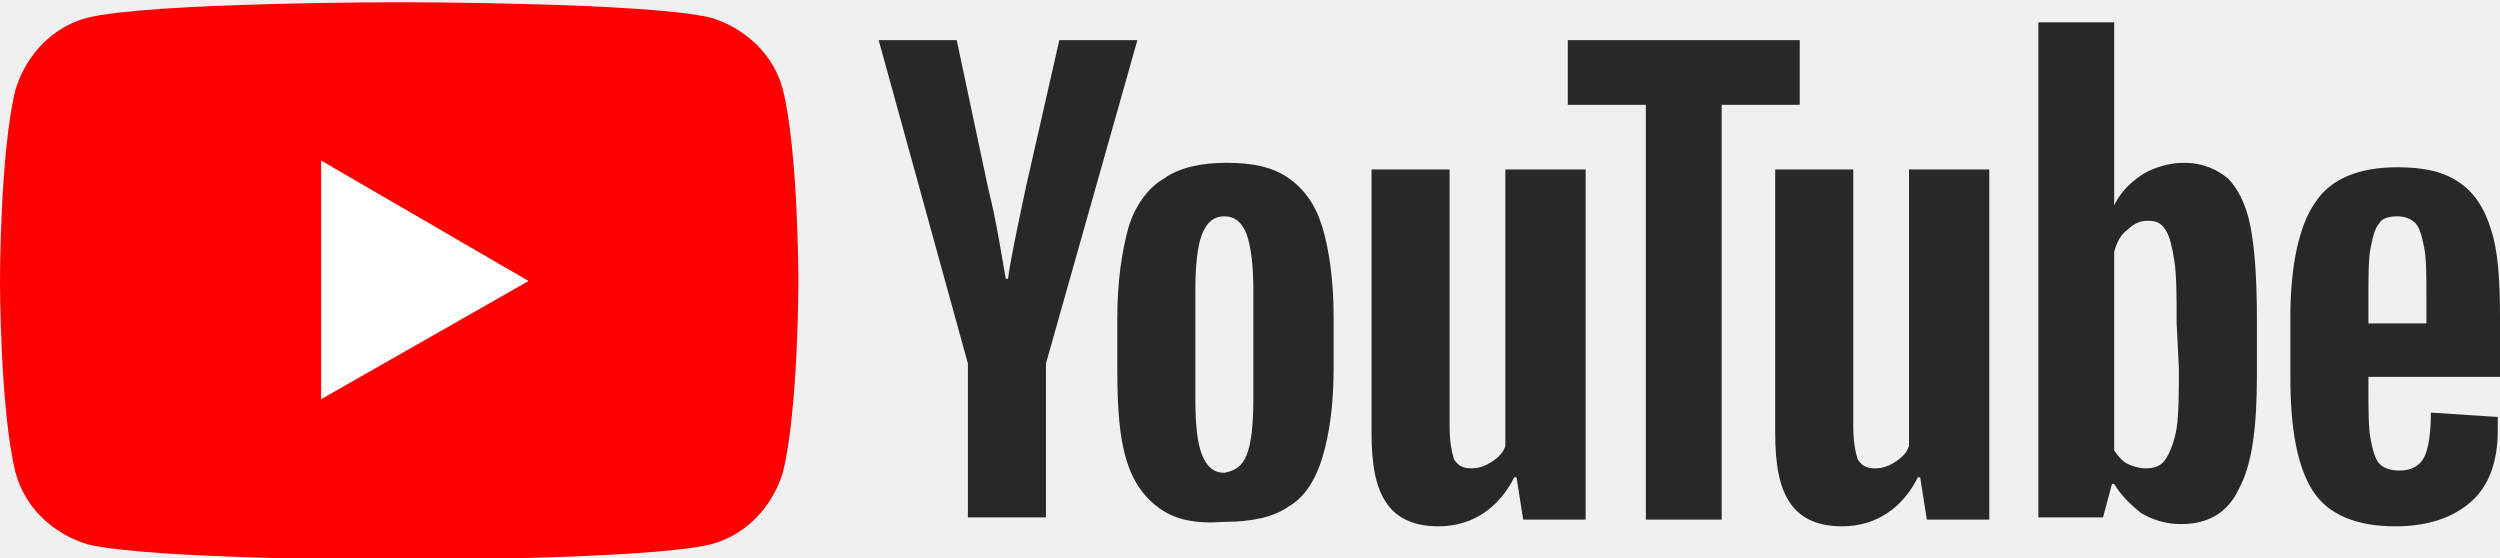
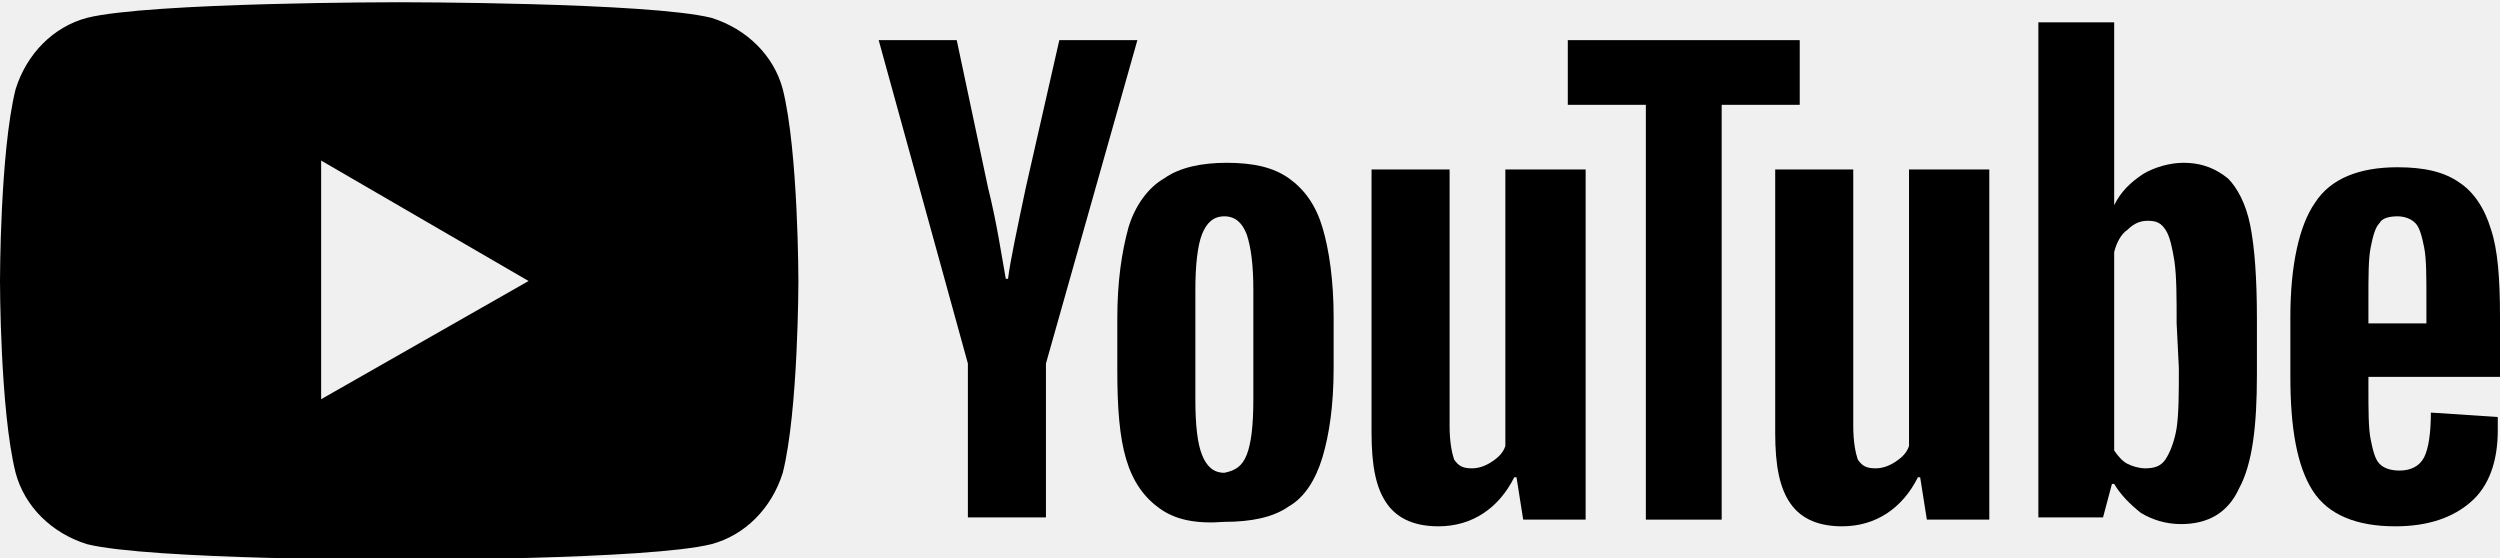
- <svg xmlns="http://www.w3.org/2000/svg" version="1.1" id="Layer_1" x="0px" y="0px" viewBox="0 0 112.1 25" style="enable-background:new 0 0 112.1 25;" xml:space="preserve">
-   <style type="text/css">
- 	.st2{fill:#FF0000;}
- 	.st3{fill:#FFFFFF;}
- 	.st4{fill:#282828;}
- </style>
-   <g>
-     <path class="st2" d="M35.1,4c-0.4-1.5-1.6-2.7-3.2-3.2c-2.8-0.7-14-0.7-14-0.7s-11.2,0-14,0.7C2.4,1.2,1.2,2.4,0.7,4   C0,6.8,0,12.6,0,12.6s0,5.8,0.7,8.6c0.4,1.5,1.6,2.7,3.2,3.2c2.8,0.7,14,0.7,14,0.7s11.2,0,14-0.7c1.5-0.4,2.7-1.6,3.2-3.2   c0.7-2.8,0.7-8.6,0.7-8.6S35.8,6.8,35.1,4z" />
-     <polygon class="st3" points="14.4,17.9 23.7,12.6 14.4,7.2  " />
-   </g>
+ <svg xmlns="http://www.w3.org/2000/svg" version="1.1" id="Layer_1" x="0px" y="0px" viewBox="0 0 112.1 25" style="enable-background:new 0 0 112.1 25;">
+   <path class="st0" d="M35.1,4c-0.4-1.5-1.6-2.7-3.2-3.2c-2.8-0.7-14-0.7-14-0.7s-11.2,0-14,0.7C2.4,1.2,1.2,2.4,0.7,4  C0,6.8,0,12.6,0,12.6s0,5.8,0.7,8.6c0.4,1.5,1.6,2.7,3.2,3.2c2.8,0.7,14,0.7,14,0.7s11.2,0,14-0.7c1.5-0.4,2.7-1.6,3.2-3.2  c0.7-2.8,0.7-8.6,0.7-8.6S35.8,6.8,35.1,4z M14.4,17.9V7.2l9.3,5.4L14.4,17.9z" />
  <g>
    <g>
-       <path class="st4" d="M52,22.8c-0.7-0.5-1.2-1.2-1.5-2.2c-0.3-1-0.4-2.3-0.4-4v-2.3c0-1.7,0.2-3,0.5-4.1c0.3-1,0.9-1.8,1.6-2.2    c0.7-0.5,1.7-0.7,2.8-0.7c1.2,0,2.1,0.2,2.8,0.7c0.7,0.5,1.2,1.2,1.5,2.2s0.5,2.4,0.5,4v2.3c0,1.7-0.2,3-0.5,4s-0.8,1.8-1.5,2.2    c-0.7,0.5-1.7,0.7-2.9,0.7C53.6,23.5,52.7,23.3,52,22.8z M55.9,20.4c0.2-0.5,0.3-1.3,0.3-2.5V13c0-1.1-0.1-1.9-0.3-2.5    c-0.2-0.5-0.5-0.8-1-0.8s-0.8,0.3-1,0.8s-0.3,1.4-0.3,2.5v4.9c0,1.2,0.1,2,0.3,2.5c0.2,0.5,0.5,0.8,1,0.8    C55.4,21.1,55.7,20.9,55.9,20.4z" />
-       <path class="st4" d="M106.2,16.6v0.8c0,1,0,1.8,0.1,2.3s0.2,0.9,0.4,1.1c0.2,0.2,0.5,0.3,0.9,0.3c0.5,0,0.9-0.2,1.1-0.6    s0.3-1.1,0.3-2l3,0.2c0,0.1,0,0.3,0,0.6c0,1.4-0.4,2.5-1.2,3.2s-1.9,1.1-3.4,1.1c-1.7,0-3-0.5-3.7-1.6s-1-2.8-1-5.1v-2.7    c0-2.3,0.4-4.1,1.1-5.1c0.7-1.1,2-1.6,3.7-1.6c1.2,0,2.1,0.2,2.8,0.7c0.6,0.4,1.1,1.1,1.4,2.1c0.3,0.9,0.4,2.2,0.4,3.9v2.7h-5.9    V16.6z M106.7,10c-0.2,0.2-0.3,0.6-0.4,1.1s-0.1,1.3-0.1,2.3v1.1h2.6v-1.1c0-1,0-1.8-0.1-2.3s-0.2-0.9-0.4-1.1    c-0.2-0.2-0.5-0.3-0.8-0.3C107.1,9.7,106.8,9.8,106.7,10z" />
-       <path class="st4" d="M43.4,16.3l-4-14.5h3.5l1.4,6.6c0.4,1.6,0.6,3,0.8,4.1h0.1c0.1-0.8,0.4-2.2,0.8-4.1l1.5-6.6H51l-4.1,14.5v6.9    h-3.5V16.3z" />
-       <path class="st4" d="M71.1,7.6v15.7h-2.8L68,21.4h-0.1c-0.7,1.4-1.9,2.2-3.4,2.2c-1,0-1.8-0.3-2.3-1s-0.7-1.7-0.7-3.2V7.6H65v11.5    c0,0.7,0.1,1.2,0.2,1.5c0.2,0.3,0.4,0.4,0.8,0.4c0.3,0,0.6-0.1,0.9-0.3c0.3-0.2,0.5-0.4,0.6-0.7V7.6H71.1z" />
-       <path class="st4" d="M89.2,7.6v15.7h-2.8l-0.3-1.9H86c-0.7,1.4-1.9,2.2-3.4,2.2c-1,0-1.8-0.3-2.3-1s-0.7-1.7-0.7-3.2V7.6h3.5v11.5    c0,0.7,0.1,1.2,0.2,1.5c0.2,0.3,0.4,0.4,0.8,0.4c0.3,0,0.6-0.1,0.9-0.3c0.3-0.2,0.5-0.4,0.6-0.7V7.6H89.2z" />
-       <path class="st4" d="M80.7,4.7h-3.5v18.6h-3.4V4.7h-3.5V1.8h10.4V4.7z" />
-       <path class="st4" d="M100.9,10.1c-0.2-1-0.6-1.7-1-2.1c-0.5-0.4-1.1-0.7-2-0.7c-0.6,0-1.3,0.2-1.8,0.5c-0.6,0.4-1,0.8-1.3,1.4l0,0    V1h-3.4v22.2h2.9l0.4-1.5h0.1c0.3,0.5,0.7,0.9,1.2,1.3c0.5,0.3,1.1,0.5,1.8,0.5c1.2,0,2.1-0.5,2.6-1.6c0.6-1.1,0.8-2.8,0.8-5.1    v-2.5C101.2,12.5,101.1,11.1,100.9,10.1z M97.7,16.5c0,1.1,0,2-0.1,2.7c-0.1,0.6-0.3,1.1-0.5,1.4S96.6,21,96.2,21    c-0.3,0-0.6-0.1-0.8-0.2c-0.2-0.1-0.4-0.3-0.6-0.6v-8.9c0.1-0.4,0.3-0.8,0.6-1c0.3-0.3,0.6-0.4,0.9-0.4c0.4,0,0.6,0.1,0.8,0.4    c0.2,0.3,0.3,0.8,0.4,1.4c0.1,0.7,0.1,1.6,0.1,2.8L97.7,16.5L97.7,16.5z" />
+       <path class="st0" d="M52,22.8c-0.7-0.5-1.2-1.2-1.5-2.2s-0.4-2.3-0.4-4v-2.3c0-1.7,0.2-3,0.5-4.1c0.3-1,0.9-1.8,1.6-2.2    c0.7-0.5,1.7-0.7,2.8-0.7c1.2,0,2.1,0.2,2.8,0.7s1.2,1.2,1.5,2.2s0.5,2.4,0.5,4v2.3c0,1.7-0.2,3-0.5,4s-0.8,1.8-1.5,2.2    c-0.7,0.5-1.7,0.7-2.9,0.7C53.6,23.5,52.7,23.3,52,22.8z M55.9,20.4c0.2-0.5,0.3-1.3,0.3-2.5V13c0-1.1-0.1-1.9-0.3-2.5    c-0.2-0.5-0.5-0.8-1-0.8s-0.8,0.3-1,0.8s-0.3,1.4-0.3,2.5v4.9c0,1.2,0.1,2,0.3,2.5s0.5,0.8,1,0.8C55.4,21.1,55.7,20.9,55.9,20.4z" />
+       <path class="st0" d="M106.2,16.6v0.8c0,1,0,1.8,0.1,2.3s0.2,0.9,0.4,1.1c0.2,0.2,0.5,0.3,0.9,0.3c0.5,0,0.9-0.2,1.1-0.6    s0.3-1.1,0.3-2l3,0.2c0,0.1,0,0.3,0,0.6c0,1.4-0.4,2.5-1.2,3.2s-1.9,1.1-3.4,1.1c-1.7,0-3-0.5-3.7-1.6s-1-2.8-1-5.1v-2.7    c0-2.3,0.4-4.1,1.1-5.1c0.7-1.1,2-1.6,3.7-1.6c1.2,0,2.1,0.2,2.8,0.7c0.6,0.4,1.1,1.1,1.4,2.1c0.3,0.9,0.4,2.2,0.4,3.9v2.7h-5.9    C106.2,16.9,106.2,16.6,106.2,16.6z M106.7,10c-0.2,0.2-0.3,0.6-0.4,1.1s-0.1,1.3-0.1,2.3v1.1h2.6v-1.1c0-1,0-1.8-0.1-2.3    s-0.2-0.9-0.4-1.1c-0.2-0.2-0.5-0.3-0.8-0.3C107.1,9.7,106.8,9.8,106.7,10z" />
+       <path class="st0" d="M43.4,16.3l-4-14.5h3.5l1.4,6.6c0.4,1.6,0.6,3,0.8,4.1h0.1c0.1-0.8,0.4-2.2,0.8-4.1l1.5-6.6H51l-4.1,14.5v6.9    h-3.5V16.3z" />
+       <path class="st0" d="M71.1,7.6v15.7h-2.8L68,21.4h-0.1c-0.7,1.4-1.9,2.2-3.4,2.2c-1,0-1.8-0.3-2.3-1s-0.7-1.7-0.7-3.2V7.6H65v11.5    c0,0.7,0.1,1.2,0.2,1.5c0.2,0.3,0.4,0.4,0.8,0.4c0.3,0,0.6-0.1,0.9-0.3c0.3-0.2,0.5-0.4,0.6-0.7V7.6H71.1z" />
+       <path class="st0" d="M89.2,7.6v15.7h-2.8l-0.3-1.9H86c-0.7,1.4-1.9,2.2-3.4,2.2c-1,0-1.8-0.3-2.3-1s-0.7-1.7-0.7-3.2V7.6h3.5v11.5    c0,0.7,0.1,1.2,0.2,1.5c0.2,0.3,0.4,0.4,0.8,0.4c0.3,0,0.6-0.1,0.9-0.3c0.3-0.2,0.5-0.4,0.6-0.7V7.6H89.2z" />
+       <path class="st0" d="M80.7,4.7h-3.5v18.6h-3.4V4.7h-3.5V1.8h10.4V4.7z" />
+       <path class="st0" d="M100.9,10.1c-0.2-1-0.6-1.7-1-2.1c-0.5-0.4-1.1-0.7-2-0.7c-0.6,0-1.3,0.2-1.8,0.5c-0.6,0.4-1,0.8-1.3,1.4l0,0    V1h-3.4v22.2h2.9l0.4-1.5h0.1c0.3,0.5,0.7,0.9,1.2,1.3c0.5,0.3,1.1,0.5,1.8,0.5c1.2,0,2.1-0.5,2.6-1.6c0.6-1.1,0.8-2.8,0.8-5.1    v-2.5C101.2,12.5,101.1,11.1,100.9,10.1z M97.7,16.5c0,1.1,0,2-0.1,2.7c-0.1,0.6-0.3,1.1-0.5,1.4S96.6,21,96.2,21    c-0.3,0-0.6-0.1-0.8-0.2c-0.2-0.1-0.4-0.3-0.6-0.6v-8.9c0.1-0.4,0.3-0.8,0.6-1c0.3-0.3,0.6-0.4,0.9-0.4c0.4,0,0.6,0.1,0.8,0.4    c0.2,0.3,0.3,0.8,0.4,1.4c0.1,0.7,0.1,1.6,0.1,2.8L97.7,16.5L97.7,16.5z" />
    </g>
  </g>
</svg>
